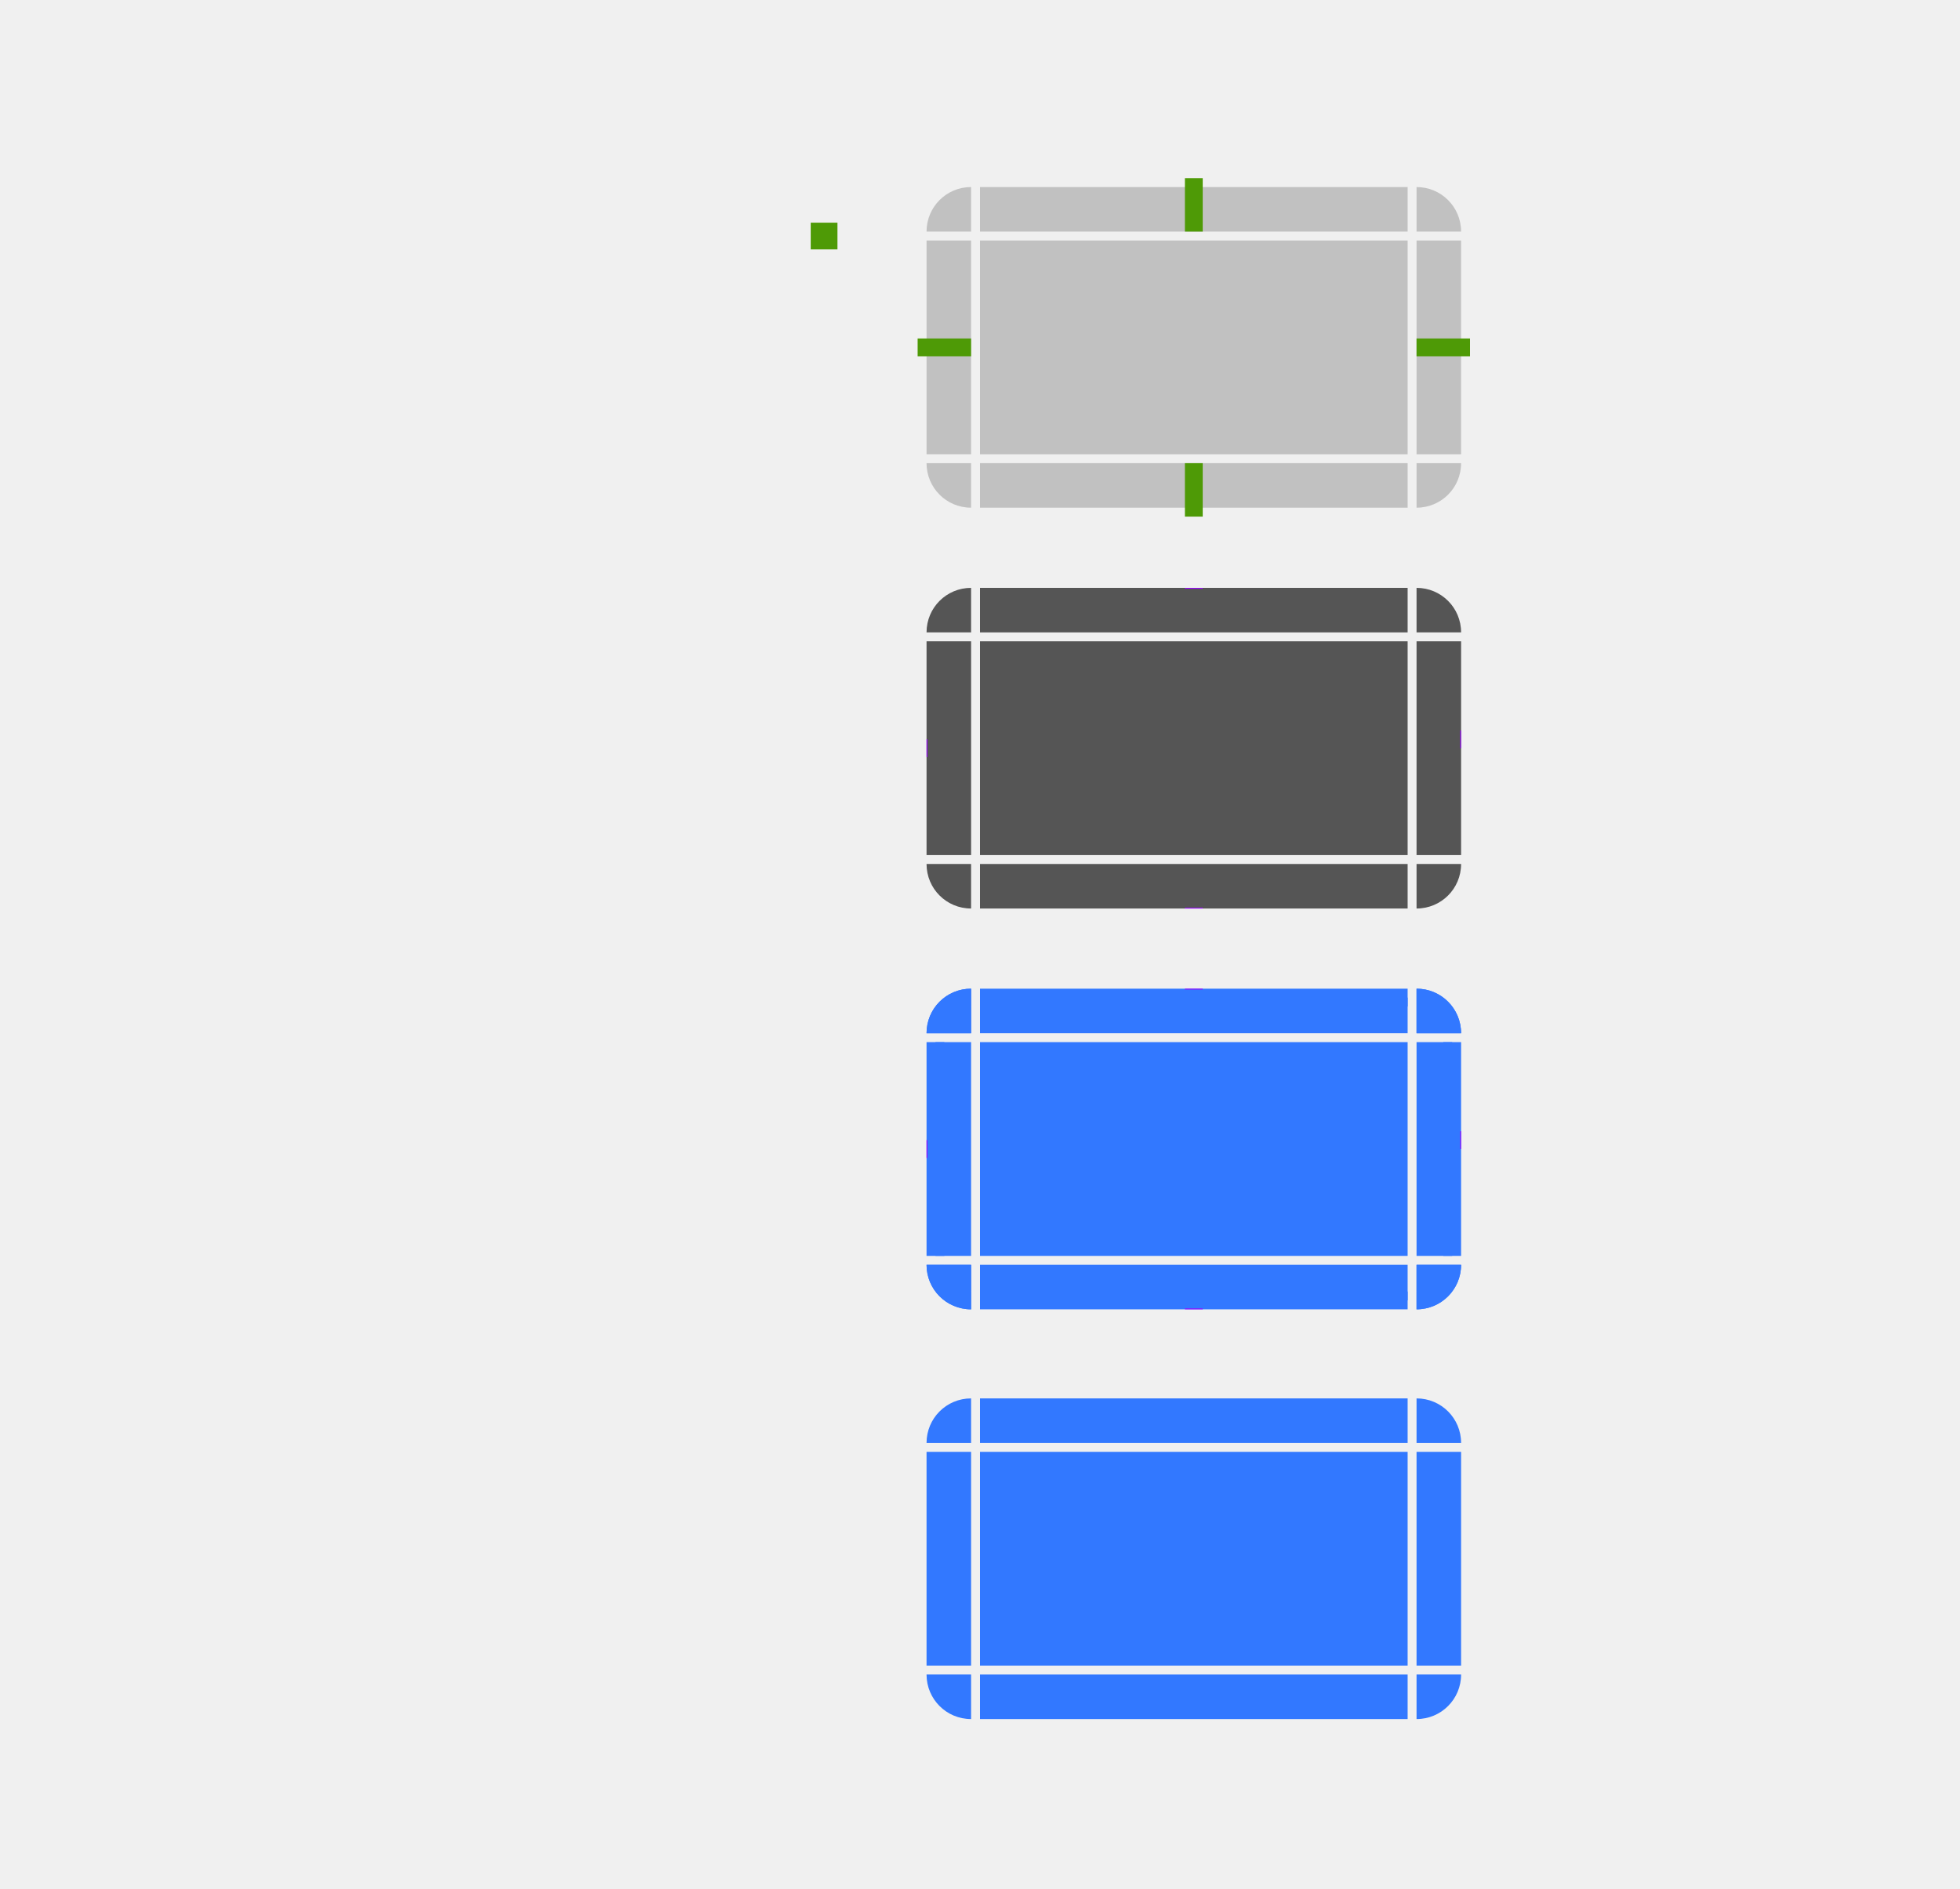
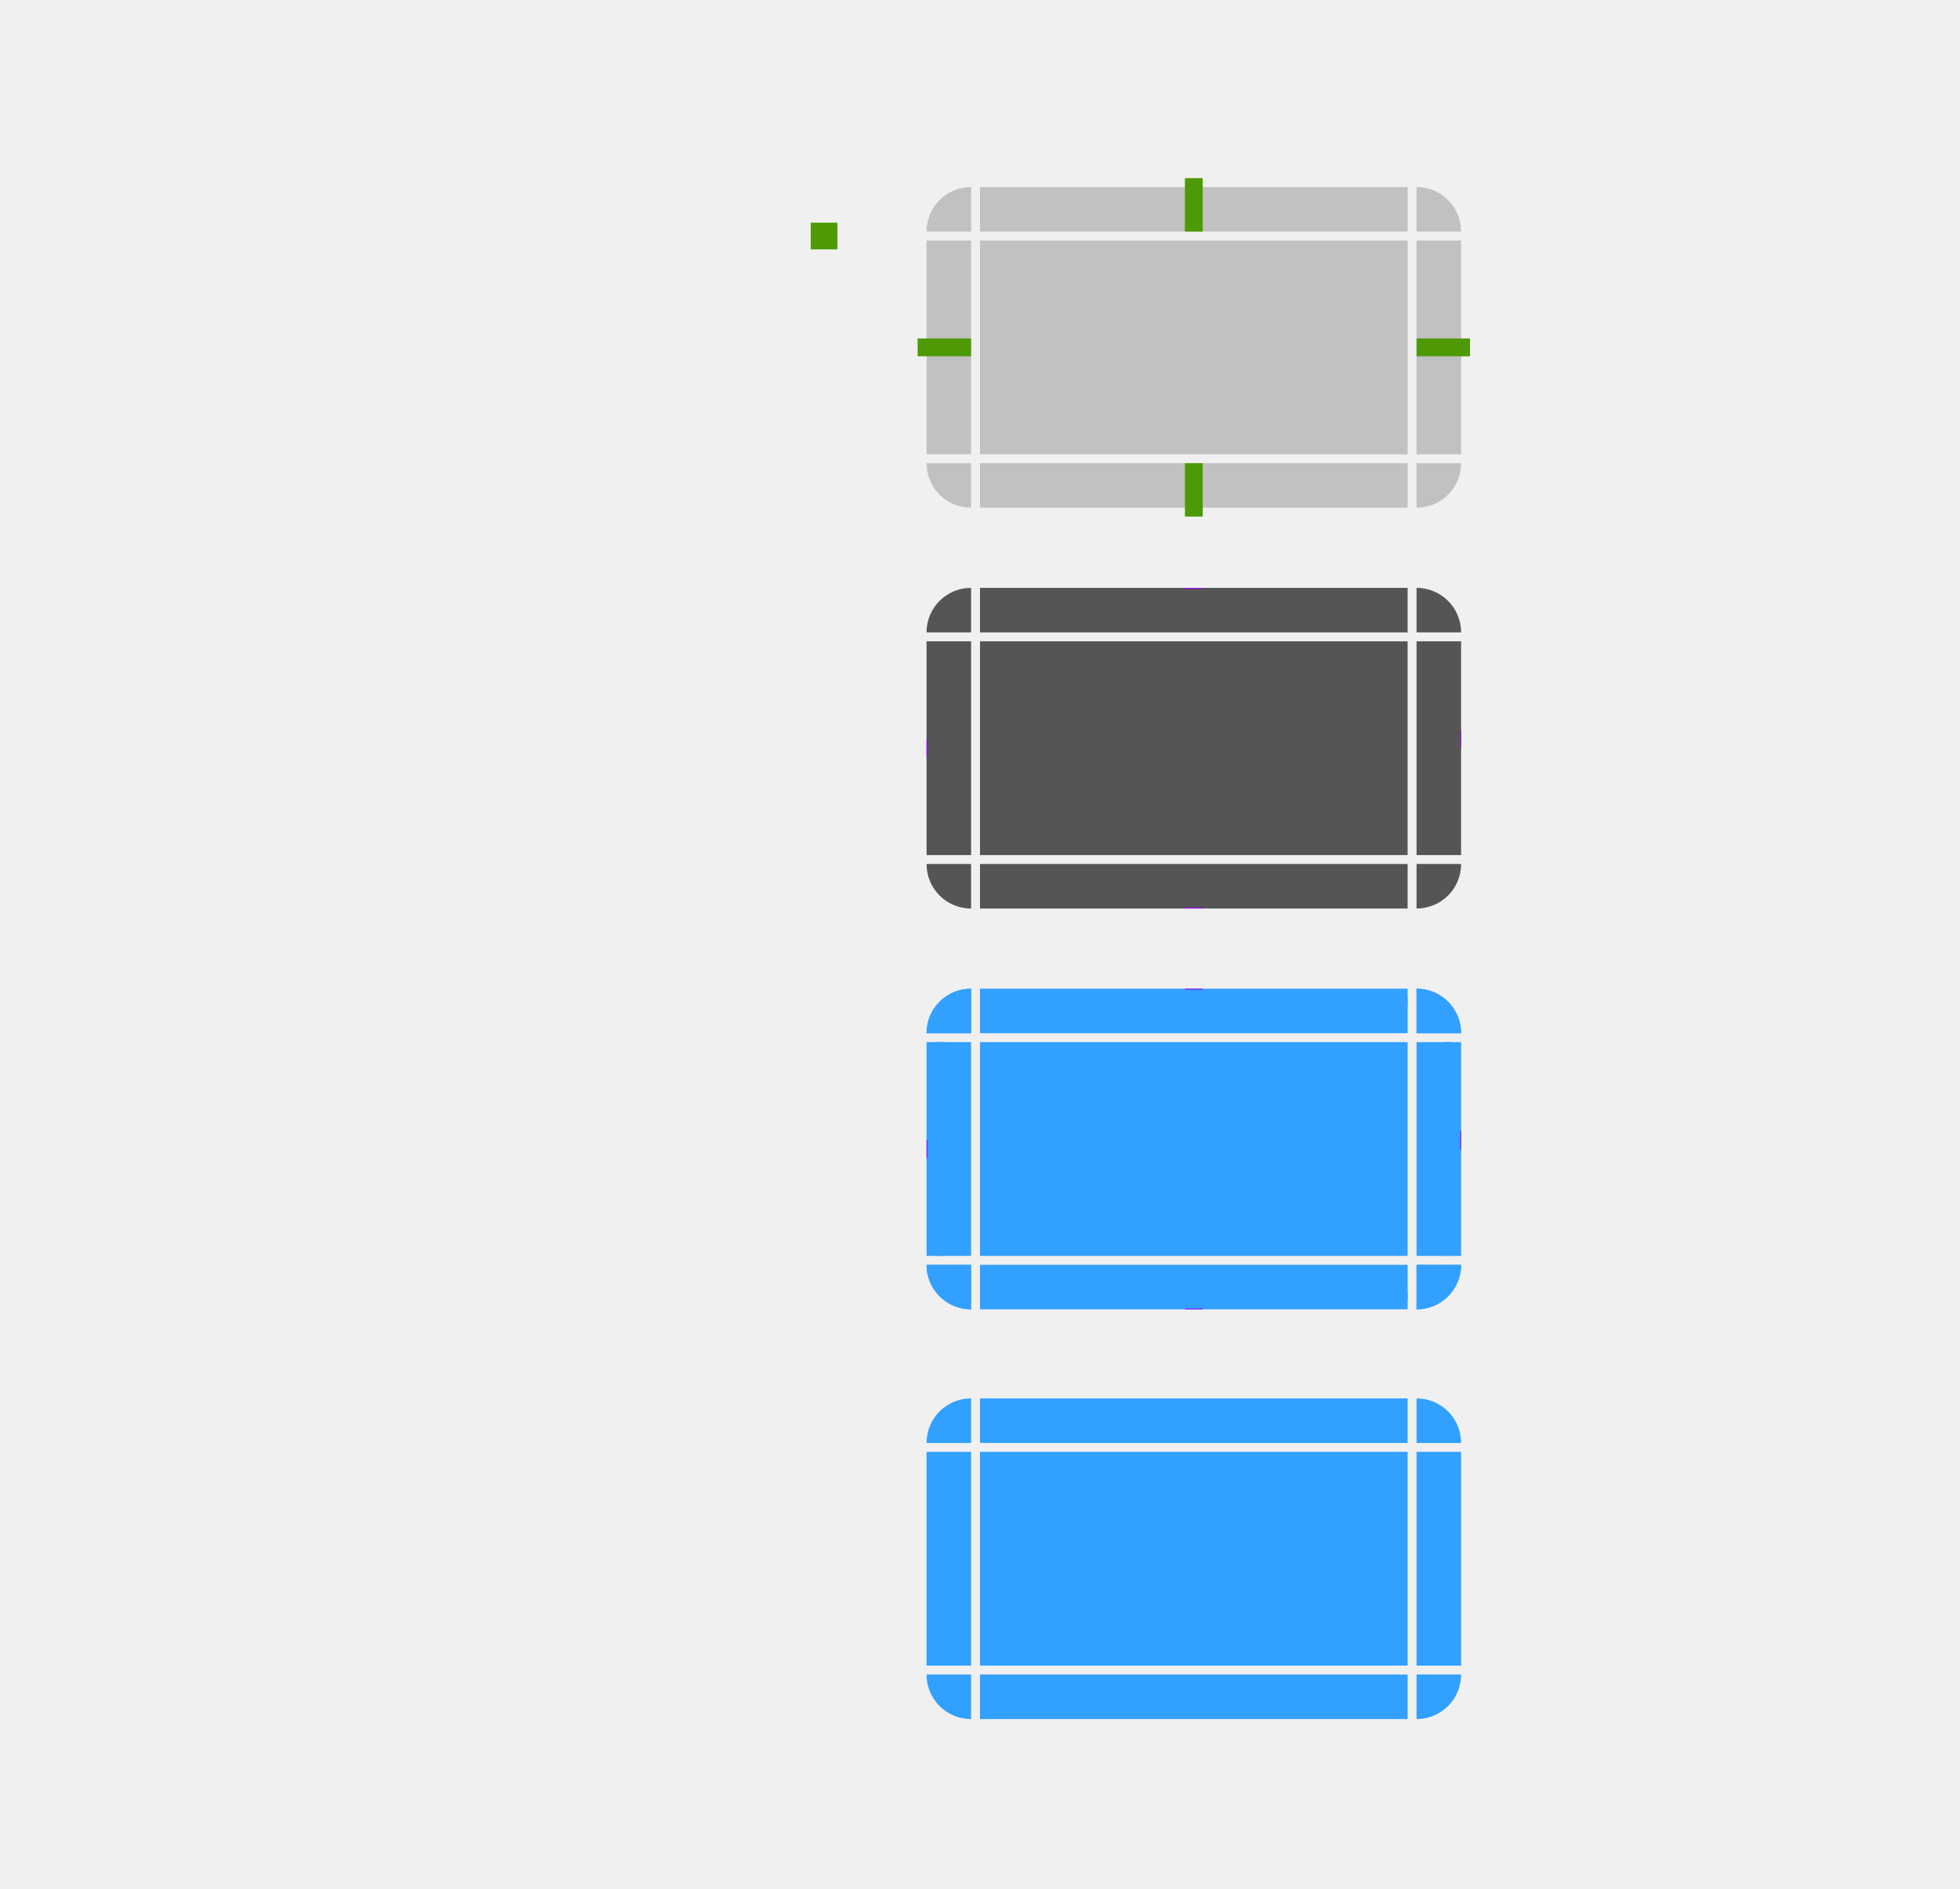
<svg xmlns="http://www.w3.org/2000/svg" xmlns:xlink="http://www.w3.org/1999/xlink" width="220" height="212" version="1.0" id="svg414">
  <defs id="defs18">
    <linearGradient id="b">
      <stop stop-color="#fafafa" offset="0" id="stop2" />
      <stop stop-color="#fafafa" offset="1" id="stop4" />
      <stop stop-color="#afb4b9" stop-opacity=".314" offset="1" id="stop6" />
    </linearGradient>
    <linearGradient id="e">
      <stop stop-color="#0c6395" offset="0" id="stop9" />
      <stop stop-color="#3daeef" offset="1" id="stop11" />
    </linearGradient>
    <style id="current-color-scheme" type="text/css">.ColorScheme-Text {
        color:#31363b;
        stop-color:#31363b;
      }
      .ColorScheme-Background {
        color:#eff0f1;
        stop-color:#eff0f1;
      }
      .ColorScheme-Highlight {
        color:#3daee9;
        stop-color:#3daee9;
      }
      .ColorScheme-ViewText {
        color:#31363b;
        stop-color:#31363b;
      }
      .ColorScheme-ViewBackground {
        color:#fcfcfc;
        stop-color:#fcfcfc;
      }
      .ColorScheme-ViewHover {
        color:#93cee9;
        stop-color:#93cee9;
      }
      .ColorScheme-ViewFocus{
        color:#3daee9;
        stop-color:#3daee9;
      }
      .ColorScheme-ButtonText {
        color:#31363b;
        stop-color:#31363b;
      }
      .ColorScheme-ButtonBackground {
        color:#eff0f1;
        stop-color:#eff0f1;
      }
      .ColorScheme-ButtonHover {
        color:#93cee9;
        stop-color:#93cee9;
      }
      .ColorScheme-ButtonFocus{
        color:#3daee9;
        stop-color:#3daee9;
      }</style>
    <linearGradient id="a" x1="216" x2="216" y1="107" y2="110" gradientUnits="userSpaceOnUse" xlink:href="#e" />
    <linearGradient id="d" x1="160" x2="160" y1="-159" y2="-138" gradientTransform="translate(-879.81 948.58)" gradientUnits="userSpaceOnUse" xlink:href="#b" />
    <linearGradient id="c" x1="160" x2="160" y1="-159" y2="-138" gradientTransform="translate(-823.81 948.58)" gradientUnits="userSpaceOnUse" xlink:href="#b" />
  </defs>
  <rect style="fill:#4e9a06" ry="0" height="3" width="3" y="25" x="91" id="normal-hint-compose-over-border" />
  <path style="color:#3daee6;opacity:1;fill:#555555;stroke-width:0.707;fill-opacity:1" d="M 110,72 V 96 h 48 V 72 Z" class="ColorScheme-Highlight" id="hover-center" />
  <g transform="translate(-81.14,-758.86)" id="hover-topleft" style="opacity:1">
    <path style="color:#3daee6;opacity:1;fill:#555555;stroke-width:1.25;fill-opacity:1" d="m 190.14,824.86 c -2.77,0 -5,2.23 -5,5 h 5 z" id="path5201" />
    <path style="color:#3daee6;opacity:1;fill:none;stroke-width:1.5" d="M 109 65 C 105.676 65 103 67.676 103 71 L 105 71 C 105 68.784 106.784 67 109 67 L 109 65 z " transform="translate(81.14,758.86)" id="path2151" />
    <path style="color:#3daee6;opacity:0;fill:#8ab4f8;stroke-width:1.25;fill-opacity:1" d="M 109 66 C 106.23 66 104 68.23 104 71 L 106 71 C 106 69.338 107.338 68 109 68 L 109 66 z " transform="translate(81.14,758.86)" id="path10-91" />
  </g>
  <g transform="matrix(0.3664122,0,0,1,40.33041,-758.86)" id="hover-top" style="opacity:1">
    <path style="color:#3daee6;opacity:1;fill:#555555;fill-opacity:1;stroke-width:1.118" id="path13-26" d="M 190.14,824.86 V 829.86 h 131 v -5 z" class="ColorScheme-Highlight" />
    <path class="ColorScheme-Highlight" d="M 190.14,823.86 V 825.86 h 131 v -2 z" id="path2149" style="color:#3daee6;opacity:1;fill:none;stroke-width:0.707" />
    <path style="color:#3daee6;opacity:0;fill:#8ab4f8;stroke-width:0.707;fill-opacity:1" id="path4403" d="m 190.14,824.86 v 2 h 131 v -2 z" class="ColorScheme-Highlight" />
  </g>
  <use x="0" y="0" xlink:href="#hover-topleft" id="hover-topright" transform="matrix(-1,0,0,1,268,0)" width="100%" height="100%" />
  <use x="0" y="0" xlink:href="#hover-top" id="hover-left" transform="matrix(0,-0.5000001,1,0,37.99997,151)" width="100%" height="100%" />
  <use x="0" y="0" xlink:href="#hover-top" id="hover-right" transform="matrix(0,0.5,-1,0,230,16.99998)" width="100%" height="100%" />
  <use x="0" y="0" xlink:href="#hover-top" id="hover-bottom" transform="matrix(1,0,0,-1,-2.6708e-5,168)" width="100%" height="100%" />
  <use x="0" y="0" xlink:href="#hover-topleft" id="hover-bottomleft" transform="matrix(1,0,0,-1,-4.7e-7,168)" width="100%" height="100%" />
  <use x="0" y="0" xlink:href="#hover-topleft" id="hover-bottomright" transform="rotate(-180,134,84)" width="100%" height="100%" />
  <rect style="fill:#9a06ff;stroke-width:0.316" height="0.1" width="2" y="66" x="133" id="hover-hint-top-margin" />
  <rect style="fill:#9a06ff;stroke-width:0.224" height="0.1" width="2" y="163.9" x="-84" transform="rotate(-90)" id="hover-hint-right-margin" />
  <rect style="fill:#9a06ff;stroke-width:0.224" height="0.1" width="2" y="104" x="-85" transform="rotate(-90)" id="hover-hint-left-margin" />
  <rect style="fill:#9a06ff;stroke-width:0.183" id="hover-hint-bottom-margin" x="133" y="101.9" width="2" height="0.1" />
  <path style="color:#3daee6;opacity:0.3;fill:#555555;stroke-width:0.707;fill-opacity:1" d="m 110,27 v 24 h 48 V 27 Z" class="ColorScheme-Highlight" id="normal-center" />
  <g transform="translate(-81.14,-803.86)" id="normal-topleft" style="opacity:1">
    <path style="color:#3daee6;opacity:1;fill:none;stroke-width:1.5" d="m 109,65 c -3.324,0 -6,2.676 -6,6 h 2 c 0,-2.216 1.784,-4 4,-4 z" transform="translate(81.14,758.86)" id="path2151-9-5" />
    <path style="color:#3daee6;opacity:0.3;fill:#555555;stroke-width:1.25;fill-opacity:1" d="m 190.14,824.86 c -2.77,0 -5,2.23 -5,5 h 5 z" id="path10-91-9-7" />
  </g>
  <g transform="matrix(0.3664122,0,0,1,40.33039,-803.86)" id="normal-top" style="opacity:1">
    <path style="color:#3daee6;opacity:0.3;fill:#555555;stroke-width:1.118;fill-opacity:1" id="path13-26-1-3" d="M 190.14,824.86 V 829.86 h 131 v -5 z" class="ColorScheme-Highlight" />
    <path class="ColorScheme-Highlight" d="M 190.14,823.86 V 825.86 h 131 v -2 z" id="path2149-9-6" style="color:#3daee6;opacity:1;fill:none;stroke-width:0.707" />
  </g>
  <g style="opacity:1" id="normal-topright" transform="matrix(-1,0,0,1,349.14,-803.86)">
    <path id="path2794-2" transform="translate(81.14,758.86)" d="m 109,65 c -3.324,0 -6,2.676 -6,6 h 2 c 0,-2.216 1.784,-4 4,-4 z" style="color:#3daee6;opacity:1;fill:none;stroke-width:1.5" />
    <path id="path2796-5" d="m 190.14,824.86 c -2.77,0 -5,2.23 -5,5 H 190.14 Z" style="color:#3daee6;opacity:0.3;fill:#555555;stroke-width:1.25;fill-opacity:1" />
  </g>
  <g style="opacity:1" id="normal-left" transform="matrix(0,-0.1832061,1,0,-720.86,85.83475)">
    <path class="ColorScheme-Highlight" d="M 190.14,824.86 V 829.86 h 131 v -5 z" id="path2824-8" style="color:#3daee6;opacity:0.3;fill:#555555;stroke-width:1.118;fill-opacity:1" />
    <path style="color:#3daee6;opacity:1;fill:none;stroke-width:0.707" id="path2826-2" d="M 190.14,823.86 V 825.86 h 131 v -2 z" class="ColorScheme-Highlight" />
  </g>
  <g style="opacity:1" id="normal-right" transform="matrix(0,0.1832061,-1,0,988.86,-7.834834)">
    <path class="ColorScheme-Highlight" d="M 190.14,824.86 V 829.86 h 131 v -5 z" id="path2812-5" style="color:#3daee6;opacity:0.3;fill:#555555;stroke-width:1.118;fill-opacity:1" />
    <path style="color:#3daee6;opacity:1;fill:none;stroke-width:0.707" id="path2814-6" d="M 190.14,823.86 V 825.86 h 131 v -2 z" class="ColorScheme-Highlight" />
  </g>
  <g style="opacity:1" id="normal-bottom" transform="matrix(0.3664122,0,0,-1,40.33038,881.8599)">
    <path class="ColorScheme-Highlight" d="m 190.14,824.86 v 5 h 131 v -5 z" id="path2818-7" style="color:#3daee6;opacity:0.3;fill:#555555;stroke-width:1.118;fill-opacity:1" />
    <path style="color:#3daee6;opacity:1;fill:none;stroke-width:0.707" id="path2820-5" d="M 190.14,823.86 V 825.86 h 131 v -2 z" class="ColorScheme-Highlight" />
  </g>
  <g style="opacity:1" id="normal-bottomleft" transform="matrix(1,0,0,-1,-81.14002,881.8599)">
    <path id="path2806-9" transform="translate(81.14,758.86)" d="m 109,65 c -3.324,0 -6,2.676 -6,6 h 2 c 0,-2.216 1.784,-4 4,-4 z" style="color:#3daee6;opacity:1;fill:none;stroke-width:1.5" />
    <path id="path2808-3" d="m 190.14,824.86 c -2.77,0 -5,2.23 -5,5 H 190.14 Z" style="color:#3daee6;opacity:0.3;fill:#555555;stroke-width:1.25;fill-opacity:1" />
  </g>
  <g style="opacity:1" id="normal-bottomright" transform="rotate(180,174.57,440.93)">
    <path id="path2800-1" transform="translate(81.14,758.86)" d="m 109,65 c -3.324,0 -6,2.676 -6,6 h 2 c 0,-2.216 1.784,-4 4,-4 z" style="color:#3daee6;opacity:1;fill:none;stroke-width:1.5" />
    <path id="path2802-8" d="m 190.14,824.86 c -2.77,0 -5,2.23 -5,5 H 190.14 Z" style="color:#3daee6;opacity:0.3;fill:#555555;stroke-width:1.25;fill-opacity:1" />
  </g>
-   <path style="color:#3daee6;opacity:1;fill:#3278ff;stroke-width:0.707;fill-opacity:1" d="m 110,163 v 24 h 48 v -24 z" class="ColorScheme-Highlight" id="pressed-center" />
+   <path style="color:#3daee6;opacity:1;fill:#32a0ff;stroke-width:0.707;fill-opacity:1" d="m 110,163 v 24 h 48 v -24 z" class="ColorScheme-Highlight" id="pressed-center" />
  <g transform="translate(-81.14,-667.86)" id="pressed-topleft" style="opacity:1">
    <path style="color:#3daee6;opacity:1;fill:none;stroke-width:1.5" d="m 109,65 c -3.324,0 -6,2.676 -6,6 h 2 c 0,-2.216 1.784,-4 4,-4 z" transform="translate(81.14,758.86)" id="path2151-9-5-9" />
-     <path style="color:#3daee6;opacity:1;fill:#3278ff;stroke-width:1.25;fill-opacity:1" d="m 190.14,824.86 c -2.77,0 -5,2.23 -5,5 h 5 z" id="path10-91-9-7-7" />
+     <path style="color:#3daee6;opacity:1;fill:#32a0ff;stroke-width:1.25;fill-opacity:1" d="m 190.14,824.86 c -2.77,0 -5,2.23 -5,5 h 5 z" id="path10-91-9-7-7" />
  </g>
  <g transform="matrix(0.3664122,0,0,1,40.33038,-667.86)" id="pressed-top" style="opacity:1">
-     <path style="color:#3daee6;opacity:1;fill:#3278ff;stroke-width:1.118;fill-opacity:1" id="path13-26-1-3-6" d="M 190.14,824.86 V 829.86 h 131 v -5 z" class="ColorScheme-Highlight" />
+     <path style="color:#3daee6;opacity:1;fill:#32a0ff;stroke-width:1.118;fill-opacity:1" id="path13-26-1-3-6" d="M 190.14,824.86 V 829.86 h 131 v -5 z" class="ColorScheme-Highlight" />
    <path class="ColorScheme-Highlight" d="M 190.14,823.86 V 825.86 h 131 v -2 z" id="path2149-9-6-2" style="color:#3daee6;opacity:1;fill:none;stroke-width:0.707" />
  </g>
  <g style="opacity:1" id="pressed-topright" transform="matrix(-1,0,0,1,349.14,-667.86)">
    <path id="path2794-2-7" transform="translate(81.14,758.86)" d="m 109,65 c -3.324,0 -6,2.676 -6,6 h 2 c 0,-2.216 1.784,-4 4,-4 z" style="color:#3daee6;opacity:1;fill:none;stroke-width:1.5" />
-     <path id="path2796-5-7" d="m 190.14,824.86 c -2.77,0 -5,2.23 -5,5 h 5 z" style="color:#3daee6;opacity:1;fill:#3278ff;stroke-width:1.25;fill-opacity:1" />
+     <path id="path2796-5-7" d="m 190.14,824.86 c -2.77,0 -5,2.23 -5,5 h 5 z" style="color:#3daee6;opacity:1;fill:#32a0ff;stroke-width:1.25;fill-opacity:1" />
  </g>
  <g style="opacity:1" id="pressed-left" transform="matrix(0,-0.1832061,1,0,-720.86,221.8347)">
-     <path class="ColorScheme-Highlight" d="M 190.14,824.86 V 829.86 h 131 v -5 z" id="path2824-8-5" style="color:#3daee6;opacity:1;fill:#3278ff;stroke-width:1.118;fill-opacity:1" />
+     <path class="ColorScheme-Highlight" d="M 190.14,824.86 V 829.86 h 131 v -5 z" id="path2824-8-5" style="color:#3daee6;opacity:1;fill:#32a0ff;stroke-width:1.118;fill-opacity:1" />
    <path style="color:#3daee6;opacity:1;fill:none;stroke-width:0.707" id="path2826-2-7" d="M 190.14,823.86 V 825.86 h 131 v -2 z" class="ColorScheme-Highlight" />
  </g>
  <g style="opacity:1" id="pressed-right" transform="matrix(0,0.1832061,-1,0,988.8599,128.1651)">
-     <path class="ColorScheme-Highlight" d="M 190.14,824.86 V 829.86 h 131 v -5 z" id="path2812-5-0" style="color:#3daee6;opacity:1;fill:#3278ff;stroke-width:1.118;fill-opacity:1" />
+     <path class="ColorScheme-Highlight" d="M 190.14,824.86 V 829.86 h 131 v -5 z" id="path2812-5-0" style="color:#3daee6;opacity:1;fill:#32a0ff;stroke-width:1.118;fill-opacity:1" />
    <path style="color:#3daee6;opacity:1;fill:none;stroke-width:0.707" id="path2814-6-9" d="M 190.14,823.86 V 825.86 h 131 v -2 z" class="ColorScheme-Highlight" />
  </g>
  <g style="opacity:1" id="pressed-bottom" transform="matrix(0.3664122,0,0,-1,40.33038,1017.86)">
-     <path class="ColorScheme-Highlight" d="M 190.14,824.86 V 829.86 h 131 v -5 z" id="path2818-7-0" style="color:#3daee6;opacity:1;fill:#3278ff;stroke-width:1.118;fill-opacity:1" />
+     <path class="ColorScheme-Highlight" d="M 190.14,824.86 V 829.86 h 131 v -5 z" id="path2818-7-0" style="color:#3daee6;opacity:1;fill:#32a0ff;stroke-width:1.118;fill-opacity:1" />
    <path style="color:#3daee6;opacity:1;fill:none;stroke-width:0.707" id="path2820-5-9" d="M 190.14,823.86 V 825.86 h 131 v -2 z" class="ColorScheme-Highlight" />
  </g>
  <g style="opacity:1" id="pressed-bottomleft" transform="matrix(1,0,0,-1,-81.14002,1017.86)">
    <path id="path2806-9-9" transform="translate(81.14,758.86)" d="m 109,65 c -3.324,0 -6,2.676 -6,6 h 2 c 0,-2.216 1.784,-4 4,-4 z" style="color:#3daee6;opacity:1;fill:none;stroke-width:1.5" />
-     <path id="path2808-3-3" d="m 190.14,824.86 c -2.77,0 -5,2.23 -5,5 H 190.14 Z" style="color:#3daee6;opacity:1;fill:#3278ff;stroke-width:1.25;fill-opacity:1" />
+     <path id="path2808-3-3" d="m 190.14,824.86 c -2.77,0 -5,2.23 -5,5 H 190.14 Z" style="color:#3daee6;opacity:1;fill:#32a0ff;stroke-width:1.25;fill-opacity:1" />
  </g>
  <g style="opacity:1" id="pressed-bottomright" transform="rotate(180,174.57,508.93)">
    <path id="path2800-1-0" transform="translate(81.14,758.86)" d="m 109,65 c -3.324,0 -6,2.676 -6,6 h 2 c 0,-2.216 1.784,-4 4,-4 z" style="color:#3daee6;opacity:1;fill:none;stroke-width:1.5" />
-     <path id="path2802-8-6" d="m 190.14,824.86 c -2.77,0 -5,2.23 -5,5 H 190.14 Z" style="color:#3daee6;opacity:1;fill:#3278ff;stroke-width:1.25;fill-opacity:1" />
-   </g>
-   <path style="color:#3daee6;opacity:1;fill:#3278ff;stroke-width:0.707;fill-opacity:1" d="m 110,117 v 24 h 48 V 117 Z" class="ColorScheme-Highlight" id="focus-center" />
+     <path id="path2802-8-6" d="m 190.14,824.86 c -2.77,0 -5,2.23 -5,5 H 190.14 Z" style="color:#3daee6;opacity:1;fill:#32a0ff;stroke-width:1.25;fill-opacity:1" />
+   </g>
+   <path style="color:#3daee6;opacity:1;fill:#32a0ff;stroke-width:0.707;fill-opacity:1" d="m 110,117 v 24 h 48 V 117 Z" class="ColorScheme-Highlight" id="focus-center" />
  <g transform="translate(-81.14,-713.86)" id="focus-topleft" style="opacity:1">
-     <path style="color:#3daee6;opacity:1;fill:#3278ff;stroke-width:1.25;fill-opacity:1" d="m 190.14,824.86 c -2.77,0 -5,2.23 -5,5 h 5 z" id="path5203" />
+     <path style="color:#3daee6;opacity:1;fill:#32a0ff;stroke-width:1.25;fill-opacity:1" d="m 190.14,824.86 c -2.77,0 -5,2.23 -5,5 h 5 z" id="path5203" />
    <path style="color:#3daee6;opacity:1;fill:none;stroke-width:1.5" d="m 109,65 c -3.324,0 -6,2.676 -6,6 h 2 c 0,-2.216 1.784,-4 4,-4 z" transform="translate(81.14,758.86)" id="path2151-0" />
-     <path style="color:#3daee6;opacity:1;fill:#3278ff;stroke-width:1.25;fill-opacity:1" d="m 109,66 c -2.77,0 -5,2.23 -5,5 h 2 c 0,-1.662 1.338,-3 3,-3 z" transform="translate(81.14,758.86)" id="path10-91-3" />
-     <path id="path4405-2" d="m 190.14,826.86 c -1.662,0 -3,1.338 -3,3 h 3 z" style="color:#3daee6;opacity:1;fill:#3278ff;stroke-width:0.75;fill-opacity:1" />
+     <path style="color:#3daee6;opacity:1;fill:#32a0ff;stroke-width:1.25;fill-opacity:1" d="m 109,66 c -2.77,0 -5,2.23 -5,5 h 2 c 0,-1.662 1.338,-3 3,-3 z" transform="translate(81.14,758.86)" id="path10-91-3" />
+     <path id="path4405-2" d="m 190.14,826.86 c -1.662,0 -3,1.338 -3,3 h 3 z" style="color:#3daee6;opacity:1;fill:#32a0ff;stroke-width:0.75;fill-opacity:1" />
  </g>
  <g transform="matrix(0.3664122,0,0,1,40.33041,-713.86)" id="focus-top" style="opacity:1">
-     <path style="color:#3daee6;opacity:1;fill:#3278ff;fill-opacity:1" id="path13-26-3" d="m 190.14,825.86 v 4 h 131 v -4 z" class="ColorScheme-Highlight" />
+     <path style="color:#3daee6;opacity:1;fill:#32a0ff;fill-opacity:1" id="path13-26-3" d="m 190.14,825.86 v 4 h 131 v -4 z" class="ColorScheme-Highlight" />
    <path class="ColorScheme-Highlight" d="M 190.14,823.86 V 825.86 h 131 v -2 z" id="path2149-1" style="color:#3daee6;opacity:1;fill:none;stroke-width:0.707" />
-     <path style="color:#3daee6;opacity:1;fill:#3278ff;stroke-width:0.707;fill-opacity:1" id="path4403-3" d="m 190.14,824.86 v 2 h 131 v -2 z" class="ColorScheme-Highlight" />
+     <path style="color:#3daee6;opacity:1;fill:#32a0ff;stroke-width:0.707;fill-opacity:1" id="path4403-3" d="m 190.14,824.86 v 2 h 131 v -2 z" class="ColorScheme-Highlight" />
  </g>
  <g style="opacity:1" id="focus-topright" transform="matrix(-1,0,0,1,349.14,-713.86)">
-     <path id="path5205" d="m 190.14,824.86 c -2.77,0 -5,2.23 -5,5 H 190.14 Z" style="color:#3daee6;opacity:1;fill:#3278ff;stroke-width:1.25;fill-opacity:1" />
+     <path id="path5205" d="m 190.14,824.86 c -2.77,0 -5,2.23 -5,5 H 190.14 Z" style="color:#3daee6;opacity:1;fill:#32a0ff;stroke-width:1.25;fill-opacity:1" />
    <path id="path5070" transform="translate(81.14,758.86)" d="m 109,65 c -3.324,0 -6,2.676 -6,6 h 2 c 0,-2.216 1.784,-4 4,-4 z" style="color:#3daee6;opacity:1;fill:none;stroke-width:1.5" />
-     <path id="path5072" transform="translate(81.14,758.86)" d="m 109,66 c -2.77,0 -5,2.23 -5,5 h 2 c 0,-1.662 1.338,-3 3,-3 z" style="color:#3daee6;opacity:1;fill:#3278ff;stroke-width:1.25;fill-opacity:1" />
-     <path style="color:#3daee6;opacity:1;fill:#3278ff;stroke-width:0.75;fill-opacity:1" d="m 190.14,826.86 c -1.662,0 -3,1.338 -3,3 h 3 z" id="path5074" />
+     <path id="path5072" transform="translate(81.14,758.86)" d="m 109,66 c -2.77,0 -5,2.23 -5,5 h 2 c 0,-1.662 1.338,-3 3,-3 z" style="color:#3daee6;opacity:1;fill:#32a0ff;stroke-width:1.25;fill-opacity:1" />
+     <path style="color:#3daee6;opacity:1;fill:#32a0ff;stroke-width:0.75;fill-opacity:1" d="m 190.14,826.86 c -1.662,0 -3,1.338 -3,3 h 3 z" id="path5074" />
  </g>
  <g style="opacity:1" id="focus-left" transform="matrix(0,-0.1832061,1,0,-720.86,175.8348)">
-     <path class="ColorScheme-Highlight" d="m 190.14,825.86 v 4 h 131 v -4 z" id="path5062" style="color:#3daee6;opacity:1;fill:#3278ff;fill-opacity:1" />
+     <path class="ColorScheme-Highlight" d="m 190.14,825.86 v 4 h 131 v -4 z" id="path5062" style="color:#3daee6;opacity:1;fill:#32a0ff;fill-opacity:1" />
    <path style="color:#3daee6;opacity:1;fill:none;stroke-width:0.707" id="path5064" d="M 190.14,823.86 V 825.86 h 131 v -2 z" class="ColorScheme-Highlight" />
-     <path class="ColorScheme-Highlight" d="m 190.14,824.86 v 2 h 131 v -2 z" id="path5066" style="color:#3daee6;opacity:1;fill:#3278ff;stroke-width:0.707;fill-opacity:1" />
+     <path class="ColorScheme-Highlight" d="m 190.14,824.86 v 2 h 131 v -2 z" id="path5066" style="color:#3daee6;opacity:1;fill:#32a0ff;stroke-width:0.707;fill-opacity:1" />
  </g>
  <g style="opacity:1" id="focus-right" transform="matrix(0,0.1832061,-1,0,988.8599,82.16516)">
-     <path class="ColorScheme-Highlight" d="m 190.14,825.86 v 4 h 131 v -4 z" id="path5030" style="color:#3daee6;opacity:1;fill:#3278ff;fill-opacity:1" />
+     <path class="ColorScheme-Highlight" d="m 190.14,825.86 v 4 h 131 v -4 z" id="path5030" style="color:#3daee6;opacity:1;fill:#32a0ff;fill-opacity:1" />
    <path style="color:#3daee6;opacity:1;fill:none;stroke-width:0.707" id="path5032" d="M 190.14,823.86 V 825.86 h 131 v -2 z" class="ColorScheme-Highlight" />
-     <path class="ColorScheme-Highlight" d="m 190.14,824.86 v 2 h 131 v -2 z" id="path5034" style="color:#3daee6;opacity:1;fill:#3278ff;stroke-width:0.707;fill-opacity:1" />
+     <path class="ColorScheme-Highlight" d="m 190.14,824.86 v 2 h 131 v -2 z" id="path5034" style="color:#3daee6;opacity:1;fill:#32a0ff;stroke-width:0.707;fill-opacity:1" />
  </g>
  <g style="opacity:1" id="focus-bottom" transform="matrix(0.3664122,0,0,-1,40.33038,971.8599)">
-     <path class="ColorScheme-Highlight" d="m 190.14,825.86 v 4 h 131 v -4 z" id="path5046" style="color:#3daee6;opacity:1;fill:#3278ff;fill-opacity:1" />
+     <path class="ColorScheme-Highlight" d="m 190.14,825.86 v 4 h 131 v -4 z" id="path5046" style="color:#3daee6;opacity:1;fill:#32a0ff;fill-opacity:1" />
    <path style="color:#3daee6;opacity:1;fill:none;stroke-width:0.707" id="path5048" d="M 190.14,823.86 V 825.86 h 131 v -2 z" class="ColorScheme-Highlight" />
-     <path class="ColorScheme-Highlight" d="m 190.14,824.86 v 2 h 131 v -2 z" id="path5050" style="color:#3daee6;opacity:1;fill:#3278ff;stroke-width:0.707;fill-opacity:1" />
+     <path class="ColorScheme-Highlight" d="m 190.14,824.86 v 2 h 131 v -2 z" id="path5050" style="color:#3daee6;opacity:1;fill:#32a0ff;stroke-width:0.707;fill-opacity:1" />
  </g>
  <g style="opacity:1" id="focus-bottomleft" transform="matrix(1,0,0,-1,-81.14,971.8599)">
-     <path id="path5207" d="m 190.14,824.86 c -2.77,0 -5,2.23 -5,5 H 190.14 Z" style="color:#3daee6;opacity:1;fill:#3278ff;stroke-width:1.25;fill-opacity:1" />
+     <path id="path5207" d="m 190.14,824.86 c -2.77,0 -5,2.23 -5,5 H 190.14 Z" style="color:#3daee6;opacity:1;fill:#32a0ff;stroke-width:1.25;fill-opacity:1" />
    <path id="path5054" transform="translate(81.14,758.86)" d="m 109,65 c -3.324,0 -6,2.676 -6,6 h 2 c 0,-2.216 1.784,-4 4,-4 z" style="color:#3daee6;opacity:1;fill:none;stroke-width:1.5" />
-     <path id="path5056" transform="translate(81.14,758.86)" d="m 109,66 c -2.77,0 -5,2.23 -5,5 h 2 c 0,-1.662 1.338,-3 3,-3 z" style="color:#3daee6;opacity:1;fill:#3278ff;stroke-width:1.25;fill-opacity:1" />
-     <path style="color:#3daee6;opacity:1;fill:#3278ff;stroke-width:0.75;fill-opacity:1" d="m 190.14,826.86 c -1.662,0 -3,1.338 -3,3 h 3 z" id="path5058" />
+     <path id="path5056" transform="translate(81.14,758.86)" d="m 109,66 c -2.77,0 -5,2.23 -5,5 h 2 c 0,-1.662 1.338,-3 3,-3 z" style="color:#3daee6;opacity:1;fill:#32a0ff;stroke-width:1.25;fill-opacity:1" />
+     <path style="color:#3daee6;opacity:1;fill:#32a0ff;stroke-width:0.75;fill-opacity:1" d="m 190.14,826.86 c -1.662,0 -3,1.338 -3,3 h 3 z" id="path5058" />
  </g>
  <g style="opacity:1" id="focus-bottomright" transform="rotate(180,174.57,485.93)">
-     <path id="path5209" d="m 190.14,824.86 c -2.77,0 -5,2.23 -5,5 H 190.14 Z" style="color:#3daee6;opacity:1;fill:#3278ff;stroke-width:1.25;fill-opacity:1" />
+     <path id="path5209" d="m 190.14,824.86 c -2.77,0 -5,2.23 -5,5 H 190.14 Z" style="color:#3daee6;opacity:1;fill:#32a0ff;stroke-width:1.25;fill-opacity:1" />
    <path id="path5038" transform="translate(81.14,758.86)" d="m 109,65 c -3.324,0 -6,2.676 -6,6 h 2 c 0,-2.216 1.784,-4 4,-4 z" style="color:#3daee6;opacity:1;fill:none;stroke-width:1.5" />
-     <path id="path5040" transform="translate(81.14,758.86)" d="m 109,66 c -2.77,0 -5,2.23 -5,5 h 2 c 0,-1.662 1.338,-3 3,-3 z" style="color:#3daee6;opacity:1;fill:#3278ff;stroke-width:1.25;fill-opacity:1" />
-     <path style="color:#3daee6;opacity:1;fill:#3278ff;stroke-width:0.75;fill-opacity:1" d="m 190.14,826.86 c -1.662,0 -3,1.338 -3,3 h 3 z" id="path5042" />
+     <path id="path5040" transform="translate(81.14,758.86)" d="m 109,66 c -2.77,0 -5,2.23 -5,5 h 2 c 0,-1.662 1.338,-3 3,-3 z" style="color:#3daee6;opacity:1;fill:#32a0ff;stroke-width:1.25;fill-opacity:1" />
+     <path style="color:#3daee6;opacity:1;fill:#32a0ff;stroke-width:0.75;fill-opacity:1" d="m 190.14,826.86 c -1.662,0 -3,1.338 -3,3 h 3 z" id="path5042" />
  </g>
  <rect style="fill:#9a06ff;stroke-width:0.316" height="0.1" width="2" y="111" x="133" id="focus-hint-top-margin" />
  <rect style="fill:#9a06ff;stroke-width:0.224" height="0.1" width="2" y="163.9" x="-129" transform="rotate(-90)" id="focus-hint-right-margin" />
  <rect style="fill:#9a06ff;stroke-width:0.224" height="0.1" width="2" y="104" x="-130" transform="rotate(-90)" id="focus-hint-left-margin" />
  <rect style="fill:#9a06ff;stroke-width:0.183" id="focus-hint-bottom-margin" x="133" y="146.9" width="2" height="0.1" />
  <g id="toolbutton-hover-right" transform="matrix(-1.2,0,0,1,337.2,66.99999)" style="stroke-width:1.118">
    <path style="opacity:0.15;fill:#ffffff;stroke-width:1" d="m 362,-53 v 32 h 2 2 v -32 h -2 z" transform="matrix(-1.250001,0,0,1,503.5002,72.99998)" id="path120-68" />
  </g>
  <g id="toolbutton-hover-bottomright" transform="matrix(1.200008,0,0,1.200008,229.1997,-1135.64)" style="stroke-width:1.25">
    <g transform="matrix(-1,0,0,1,44,993.36)" id="g129-4" style="stroke-width:1.25">
      <path style="opacity:0.15;fill:#ffffff;stroke-width:1" d="m 362,-20 v 2 2 c 2.216,0 4,-1.784 4,-4 h -2 z" transform="matrix(-1.25,0,0,1.25,457.5,77.99999)" id="path1145-3" />
    </g>
  </g>
  <g id="toolbutton-hover-left" transform="matrix(1.200001,0,0,1,180.7999,66.99999)" style="stroke-width:1.118">
    <path style="opacity:0.15;fill:#ffffff;stroke-width:1" d="m 324,-53 v 32 h 2 2 v -32 h -2 z" transform="matrix(1.25,0,0,1,-359,72.99998)" id="path132-9" />
  </g>
  <rect transform="rotate(-90)" style="fill:#4e9a06;fill-opacity:1;fill-rule:nonzero;stroke:none;stroke-width:1.225" id="toolbutton-hover-hint-left-margin" width="2" height="6" x="-105" y="236" />
  <g style="fill:#565656;stroke-width:1.324" id="toolbutton-hover-bottom" transform="matrix(1,0,0,0.8561857,238,-775.8785)">
    <g style="stroke-width:1.324" transform="translate(-48,994.36)" id="g141-0">
      <path style="opacity:0.15;fill:#ffffff;stroke-width:1" d="m 329,-20 v 2 2 h 32 v -2 -2 z" transform="matrix(1,0,0,1.751968,-276,87.03933)" id="path137-6" />
    </g>
  </g>
  <g id="toolbutton-hover-bottomleft" transform="matrix(1.200008,0,0,1.200008,238.4,-1135.64)" style="stroke-width:1.25">
    <g transform="translate(-2,993.36)" id="g148-9" style="stroke-width:1.25">
      <path style="opacity:0.15;fill:#ffffff;stroke-width:1" d="m 324,-20 c 0,2.216 1.784,4 4,4 v -2 -2 h -2 z" transform="matrix(1.25,0,0,1.25,-405,77.99999)" id="path1147-26" />
    </g>
  </g>
  <g id="toolbutton-hover-top" transform="matrix(1,0,0,1.199992,238,-1126.424)" style="stroke-width:1.118">
    <g transform="translate(-48,988.36)" id="g157-4" style="stroke-width:1.118">
      <path style="opacity:0.15;fill:#ffffff;stroke-width:1" d="m 329,-58 v 2 2 h 32 v -2 -2 z" transform="matrix(1,0,0,1.25,-276,89.49997)" id="path151-95" />
    </g>
  </g>
  <g id="toolbutton-hover-topleft" transform="matrix(2.000007,0,0,2.000007,236,-1934.727)" style="stroke-width:0.75">
    <g transform="translate(-2,993.36)" id="g166-8" style="stroke-width:0.75">
      <path style="opacity:0.15;fill:#ffffff;stroke-width:1" d="m 328,-58 c -2.216,0 -4,1.784 -4,4 h 2 2 v -2 z" transform="matrix(0.7499978,0,0,0.7499978,-240.9993,57.4999)" id="path1149-71" />
    </g>
  </g>
  <g id="toolbutton-hover-topright" transform="matrix(1.199992,0,0,1.199992,229.2003,-1126.424)" style="stroke-width:1.25">
    <g transform="matrix(-1,0,0,1,44,993.36)" id="g175-2" style="stroke-width:1.25">
      <path style="opacity:0.15;fill:#ffffff;stroke-width:1" d="m 362,-58 v 2 2 h 2 2 c 0,-2.216 -1.784,-4 -4,-4 z" transform="matrix(-1.250001,0,0,1.250001,457.5002,84.5)" id="path1151-7" />
    </g>
  </g>
  <path style="opacity:0.15;fill:#ffffff;stroke-width:1" id="toolbutton-hover-center" d="M 275,119 V 87 h -32 v 32 z" />
  <rect y="80" x="258" height="6" width="2" id="toolbutton-hover-hint-top-margin" style="fill:#4e9a06;fill-opacity:1;fill-rule:nonzero;stroke:none;stroke-width:1.225" />
  <rect y="276" x="-104" height="6" width="2" id="toolbutton-hover-hint-right-margin" style="fill:#4e9a06;fill-opacity:1;fill-rule:nonzero;stroke:none;stroke-width:1.225" transform="rotate(-90)" />
  <rect style="fill:#4e9a06;fill-opacity:1;fill-rule:nonzero;stroke:none;stroke-width:1.225" id="toolbutton-hover-hint-bottom-margin" width="2" height="6" x="258" y="120" />
  <g id="toolbutton-pressed-right" transform="matrix(-1.200001,0,0,1,392.2,66.99988)" style="stroke-width:1.118">
    <path style="opacity:0.3;fill:#ffffff;fill-opacity:1;stroke-width:1" d="m 417,-53 v 32 h 2 2 v -32 h -2 z" transform="matrix(-1.250001,0,0,1,572.2503,73.00009)" id="path120-68-2" />
  </g>
  <g id="toolbutton-pressed-bottomright" transform="matrix(1.199998,0,0,1.199998,284.2001,-1135.63)" style="stroke-width:1.25">
    <g transform="matrix(-1,0,0,1,44,993.36)" id="g129-4-1" style="stroke-width:1.25">
      <path style="opacity:0.3;fill:#ffffff;fill-opacity:1;stroke-width:1" d="m 417,-20 v 2 2 c 2.216,0 4,-1.784 4,-4 h -2 z" transform="matrix(-1.25,0,0,1.25,526.25,78.00011)" id="path1145-3-0" />
    </g>
  </g>
  <g id="toolbutton-pressed-left" transform="matrix(1.200002,0,0,1,235.7999,66.99988)" style="stroke-width:1.118">
    <path style="opacity:0.3;fill:#ffffff;fill-opacity:1;stroke-width:1" d="m 379,-53 v 32 h 2 2 v -32 h -2 z" transform="matrix(1.25,0,0,1,-427.75,73.00009)" id="path132-9-1" />
  </g>
  <rect transform="rotate(-90)" style="fill:#4e9a06;fill-opacity:1;fill-rule:nonzero;stroke:none;stroke-width:1.225" id="toolbutton-pressed-hint-left-margin" width="2" height="6" x="-104" y="291" />
  <g style="fill:#565656;stroke-width:1.324" id="toolbutton-pressed-bottom" transform="matrix(1,0,0,0.8561857,293,-775.8786)">
    <g style="stroke-width:1.324" transform="translate(-48,994.36)" id="g141-0-9">
      <path style="opacity:0.3;fill:#ffffff;fill-opacity:1;stroke-width:1" d="m 384,-20 v 2 2 h 32 v -2 -2 z" transform="matrix(1,0,0,1.751968,-331,87.03947)" id="path137-6-4" />
    </g>
  </g>
  <g id="toolbutton-pressed-bottomleft" transform="matrix(1.200002,0,0,1.200002,293.4,-1135.634)" style="stroke-width:1.25">
    <g transform="translate(-2,993.36)" id="g148-9-0" style="stroke-width:1.25">
      <path style="opacity:0.3;fill:#ffffff;fill-opacity:1;stroke-width:1" d="m 379,-20 c 0,2.216 1.784,4 4,4 v -2 -2 h -2 z" transform="matrix(1.25,0,0,1.25,-473.75,78.00011)" id="path1147-26-9" />
    </g>
  </g>
  <g id="toolbutton-pressed-top" transform="matrix(1,0,0,1.199992,293,-1126.424)" style="stroke-width:1.118">
    <g transform="translate(-48,988.36)" id="g157-4-7" style="stroke-width:1.118">
      <path style="opacity:0.3;fill:#ffffff;fill-opacity:1;stroke-width:1" d="m 384,-58 v 2 2 h 32 v -2 -2 z" transform="matrix(1,0,0,1.25,-331,89.50009)" id="path151-95-7" />
    </g>
  </g>
  <g id="toolbutton-pressed-topleft" transform="matrix(2.000005,0,0,2.000005,291,-1934.725)" style="stroke-width:0.75">
    <g transform="translate(-2,993.36)" id="g166-8-1" style="stroke-width:0.75">
      <path style="opacity:0.3;fill:#ffffff;fill-opacity:1;stroke-width:1" d="m 383,-58 c -2.216,0 -4,1.784 -4,4 h 2 2 v -2 z" transform="matrix(0.7499978,0,0,0.7499978,-282.2491,57.4999)" id="path1149-71-5" />
    </g>
  </g>
  <g id="toolbutton-pressed-topright" transform="matrix(1.199992,0,0,1.199992,284.2003,-1126.424)" style="stroke-width:1.25">
    <g transform="matrix(-1,0,0,1,44,993.36)" id="g175-2-7" style="stroke-width:1.25">
      <path style="opacity:0.3;fill:#ffffff;fill-opacity:1;stroke-width:1" d="m 417,-58 v 2 2 h 2 2 c 0,-2.216 -1.784,-4 -4,-4 z" transform="matrix(-1.250001,0,0,1.250001,526.2503,84.50013)" id="path1151-7-7" />
    </g>
  </g>
  <path style="opacity:0.3;fill:#ffffff;fill-opacity:1;stroke-width:1" id="toolbutton-pressed-center" d="M 330,119 V 87 h -32 v 32 z" />
  <rect y="80" x="313" height="6" width="2" id="toolbutton-pressed-hint-top-margin" style="fill:#4e9a06;fill-opacity:1;fill-rule:nonzero;stroke:none;stroke-width:1.225" />
  <rect y="331" x="-103" height="6" width="2" id="toolbutton-pressed-hint-right-margin" style="fill:#4e9a06;fill-opacity:1;fill-rule:nonzero;stroke:none;stroke-width:1.225" transform="rotate(-90)" />
  <rect style="fill:#4e9a06;fill-opacity:1;fill-rule:nonzero;stroke:none;stroke-width:1.225" id="toolbutton-pressed-hint-bottom-margin" width="2" height="6" x="313" y="120" />
  <rect style="fill:#4e9a06;fill-opacity:1;fill-rule:nonzero;stroke:none;stroke-width:1" id="normal-hint-bottom-margin" width="2" height="6" x="133" y="52" />
  <rect y="20" x="133" height="6" width="2" id="normal-hint-top-margin" style="fill:#4e9a06;fill-opacity:1;fill-rule:nonzero;stroke:none;stroke-width:1" />
  <rect transform="rotate(-90)" style="fill:#4e9a06;fill-opacity:1;fill-rule:nonzero;stroke:none;stroke-width:1" id="normal-hint-left-margin" width="2" height="6" x="-40" y="103" />
  <rect y="159" x="-40" height="6" width="2" id="normal-hint-right-margin" style="fill:#4e9a06;fill-opacity:1;fill-rule:nonzero;stroke:none;stroke-width:1" transform="rotate(-90)" />
</svg>
